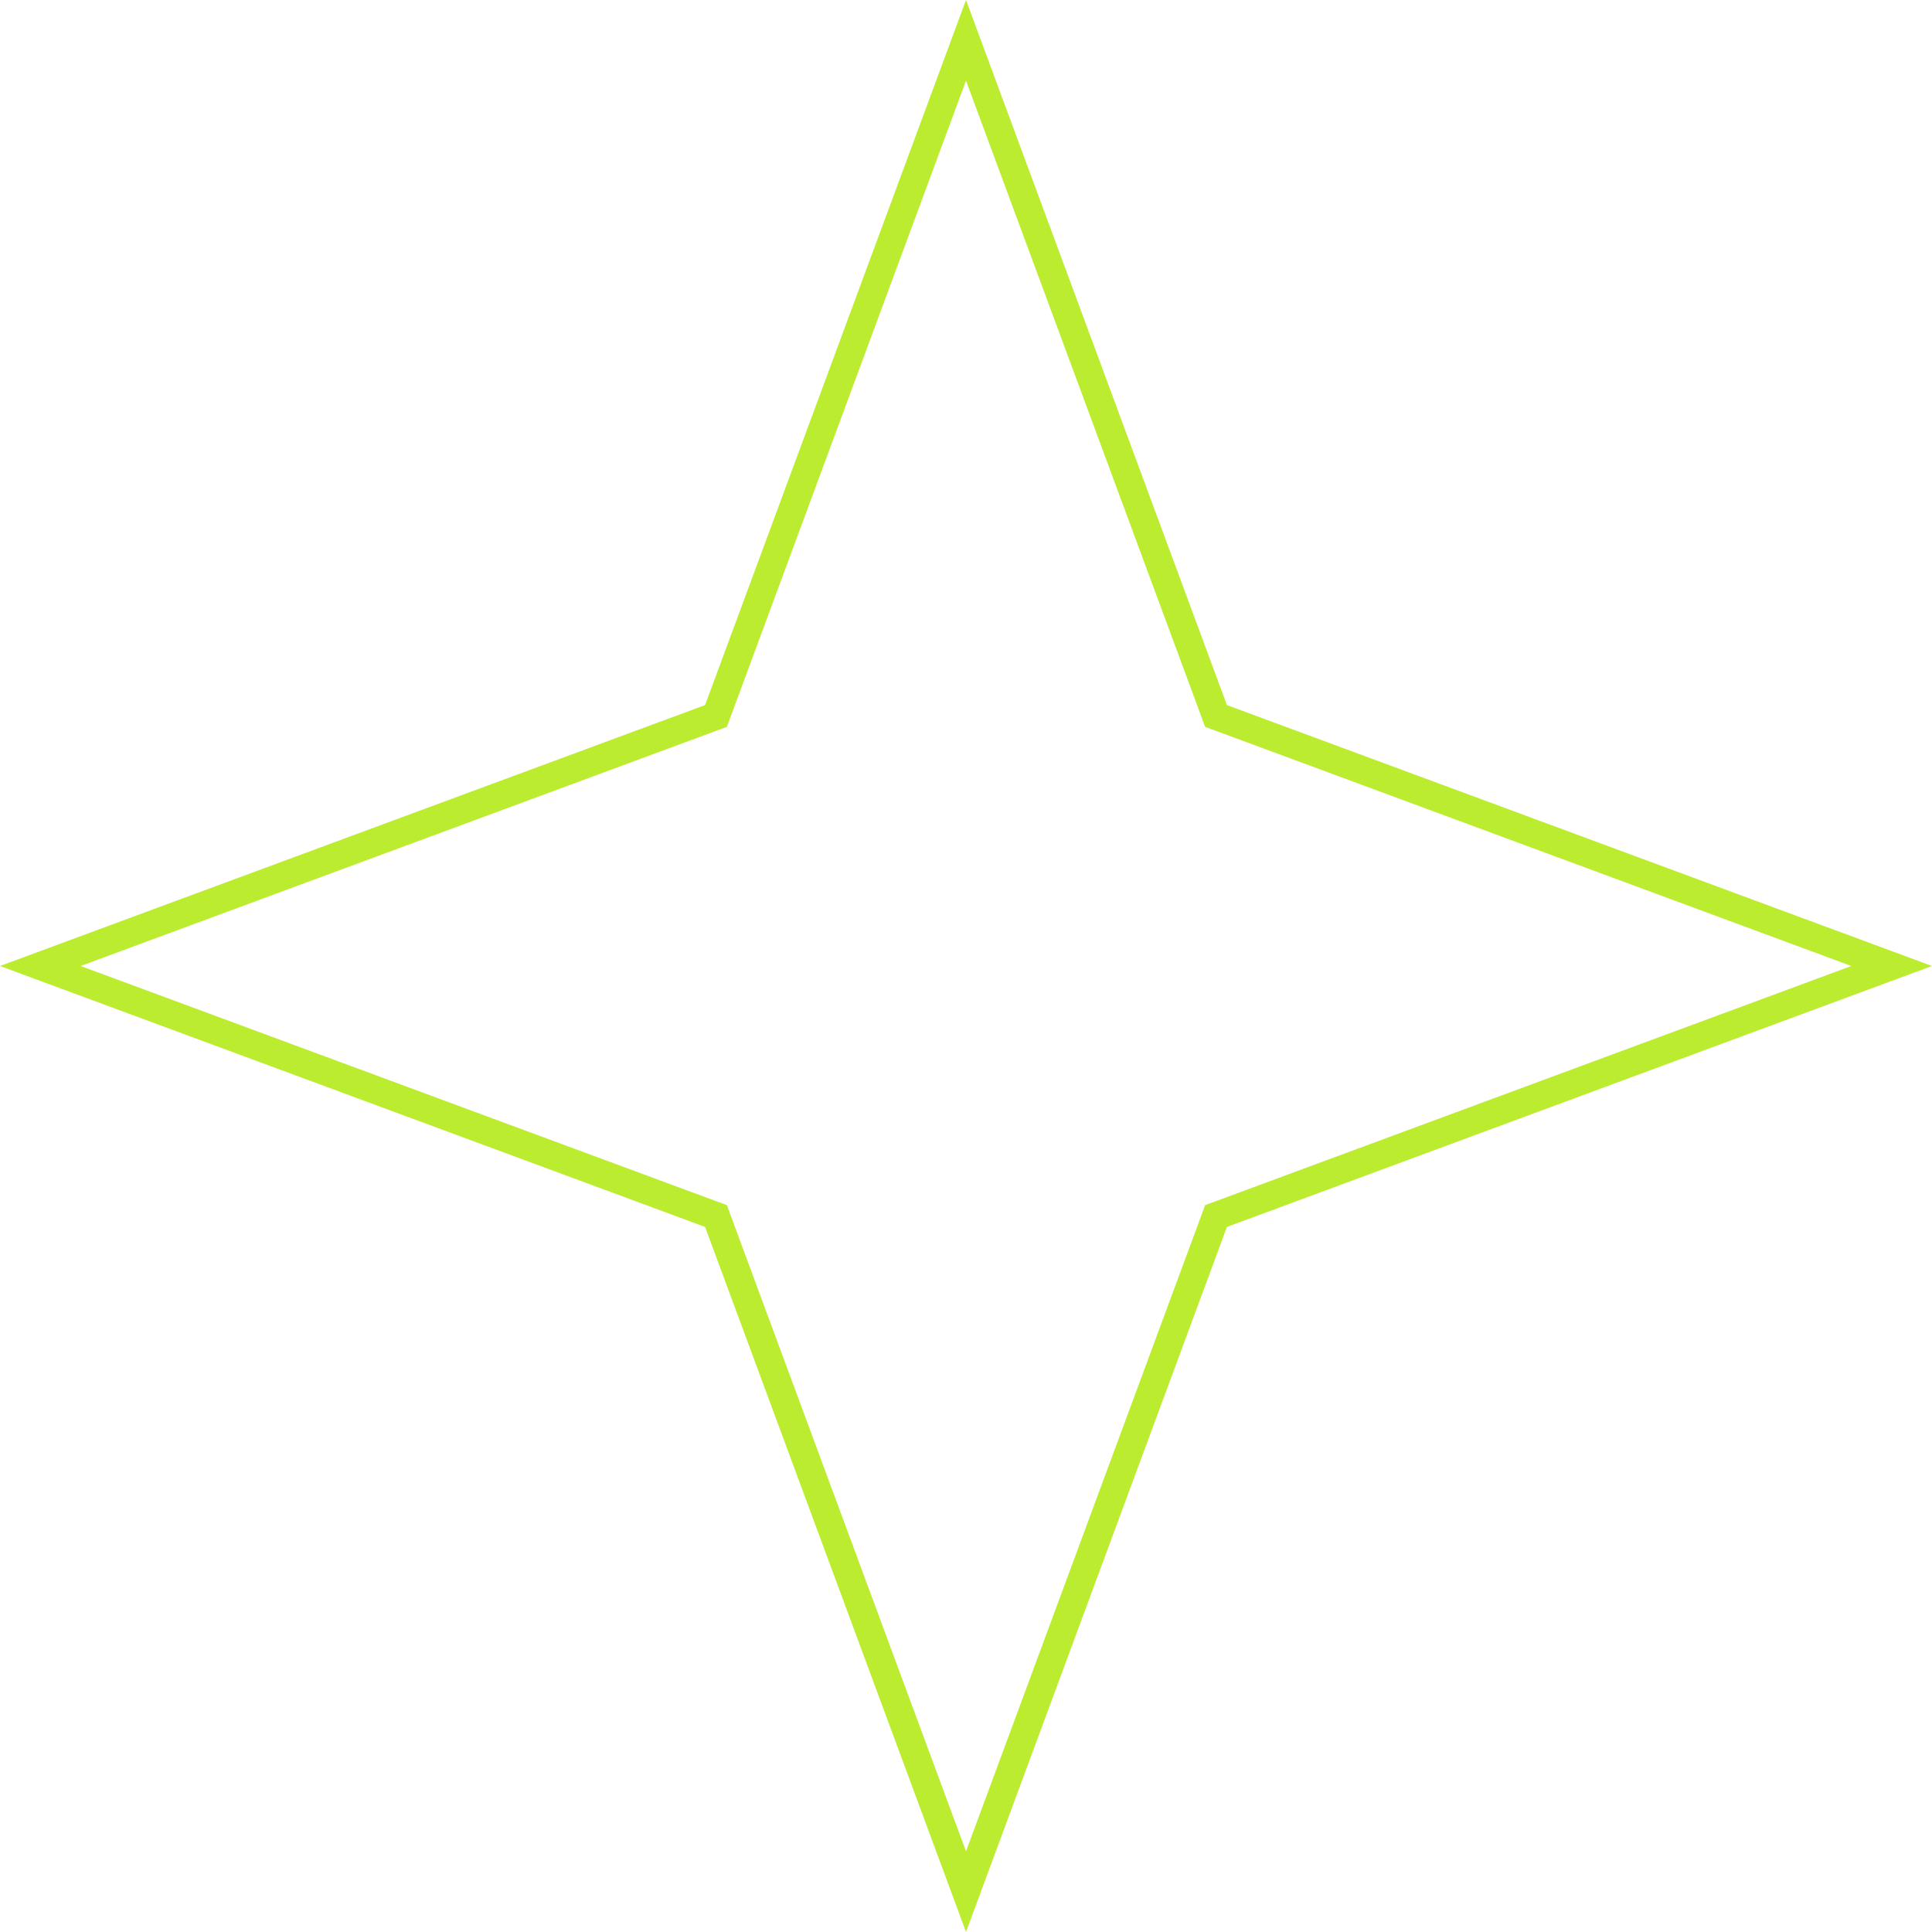
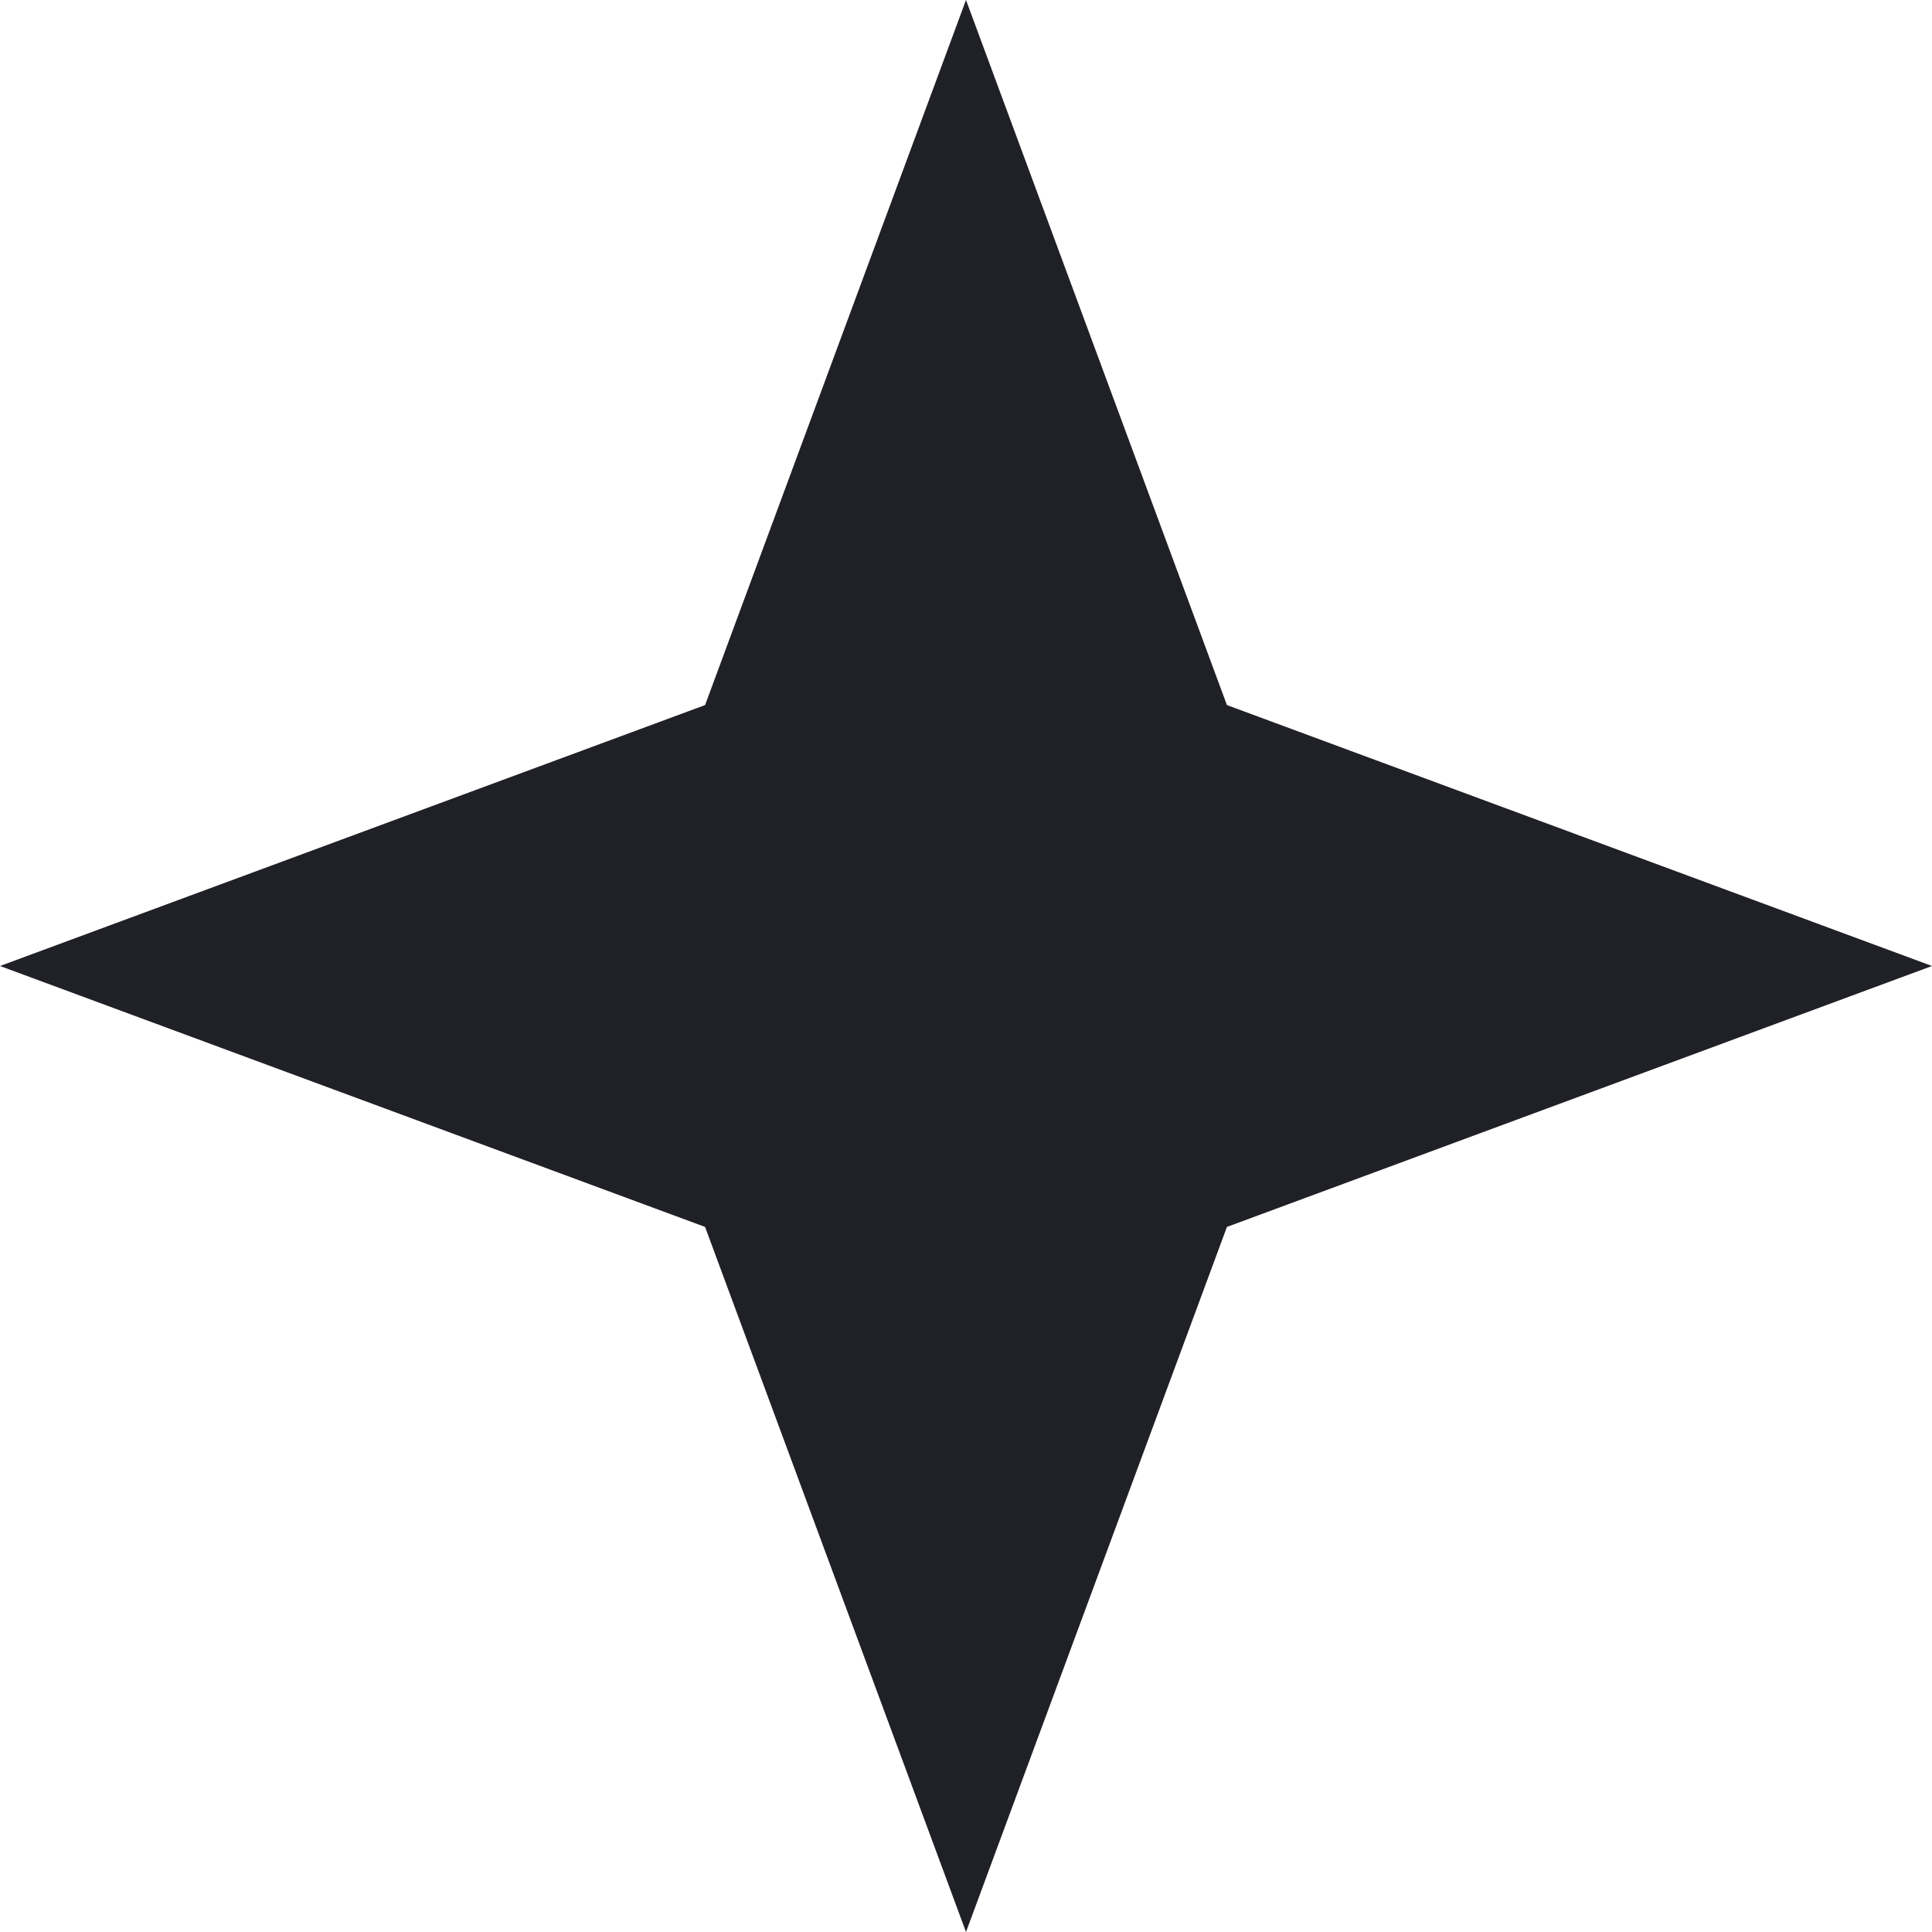
- <svg xmlns="http://www.w3.org/2000/svg" width="69" height="69" viewBox="0 0 69 69" fill="none">
-   <path d="M43.35 25.355L43.429 25.571L43.645 25.65L67.559 34.5L43.645 43.35L43.429 43.429L43.35 43.645L34.5 67.559L25.65 43.645L25.571 43.429L25.355 43.35L1.44 34.5L25.355 25.65L25.571 25.571L25.65 25.355L34.5 1.44L43.35 25.355Z" stroke="#BCEC30" />
+ <svg xmlns="http://www.w3.org/2000/svg" width="36" height="36" viewBox="0 0 36 36" fill="none">
+   <path d="M18 0L22.862 13.138L36 18L22.862 22.862L18 36L13.138 22.862L0 18L13.138 13.138L18 0Z" fill="#202027" />
</svg>
